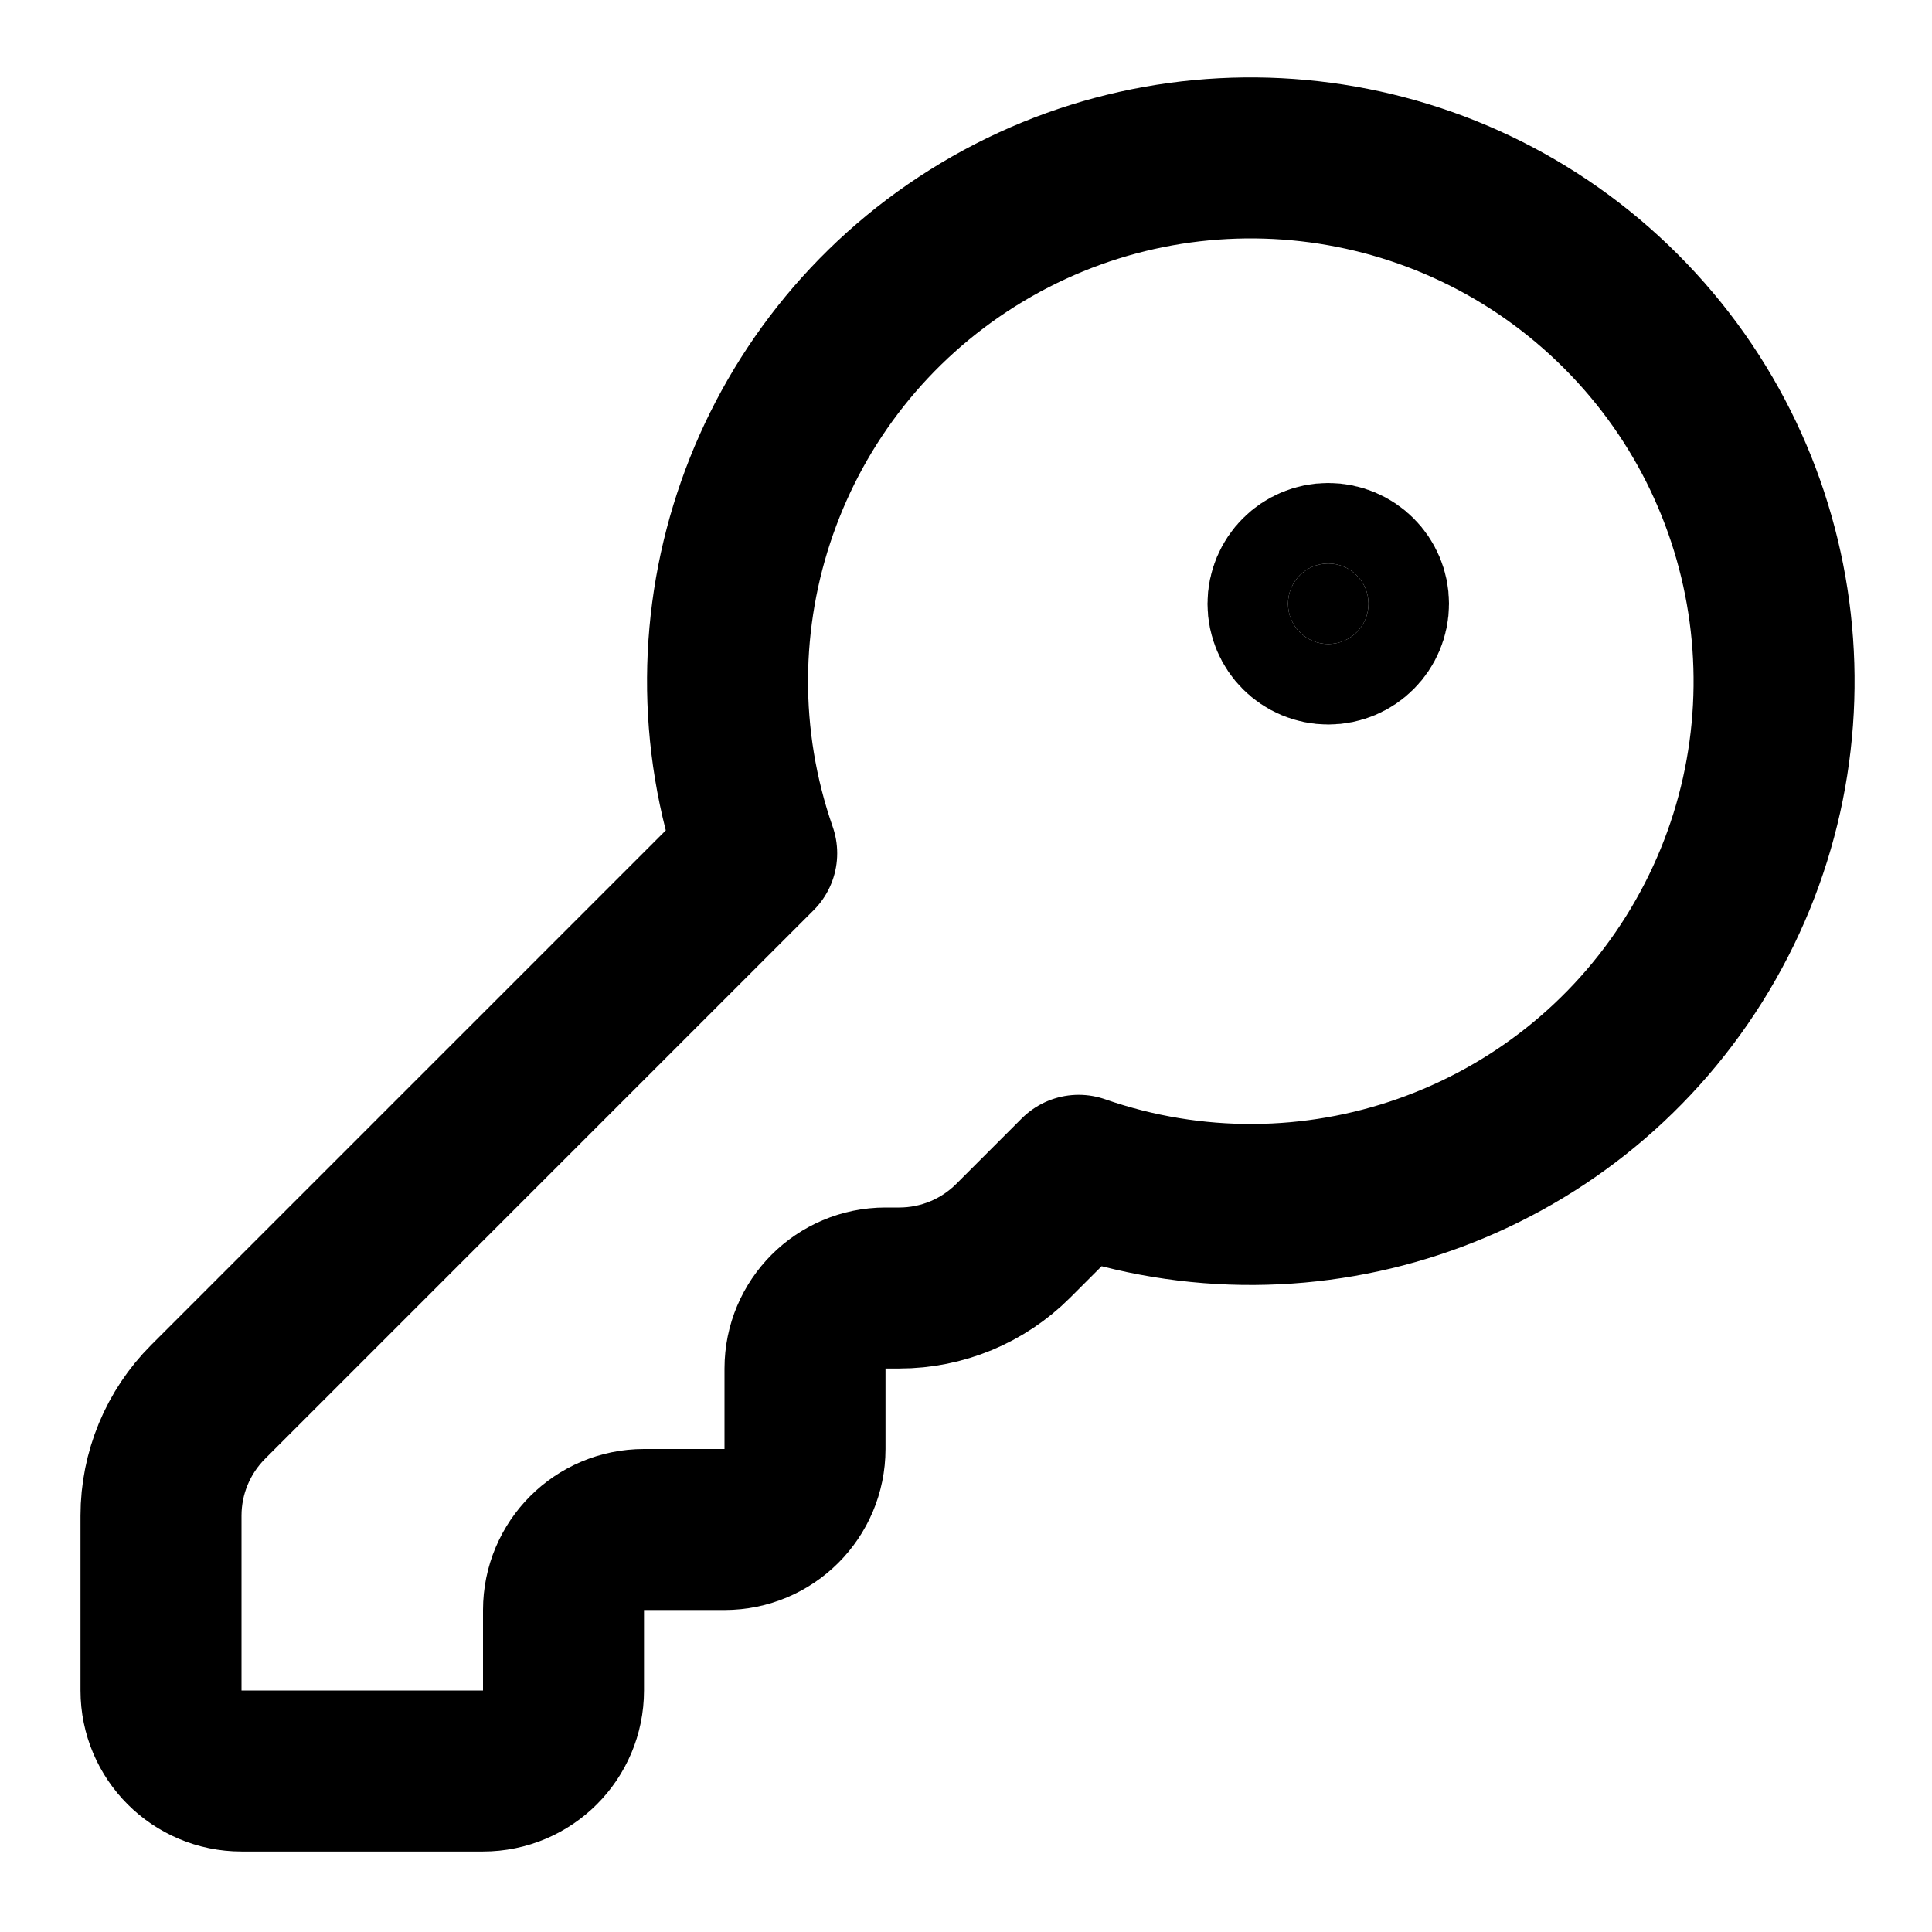
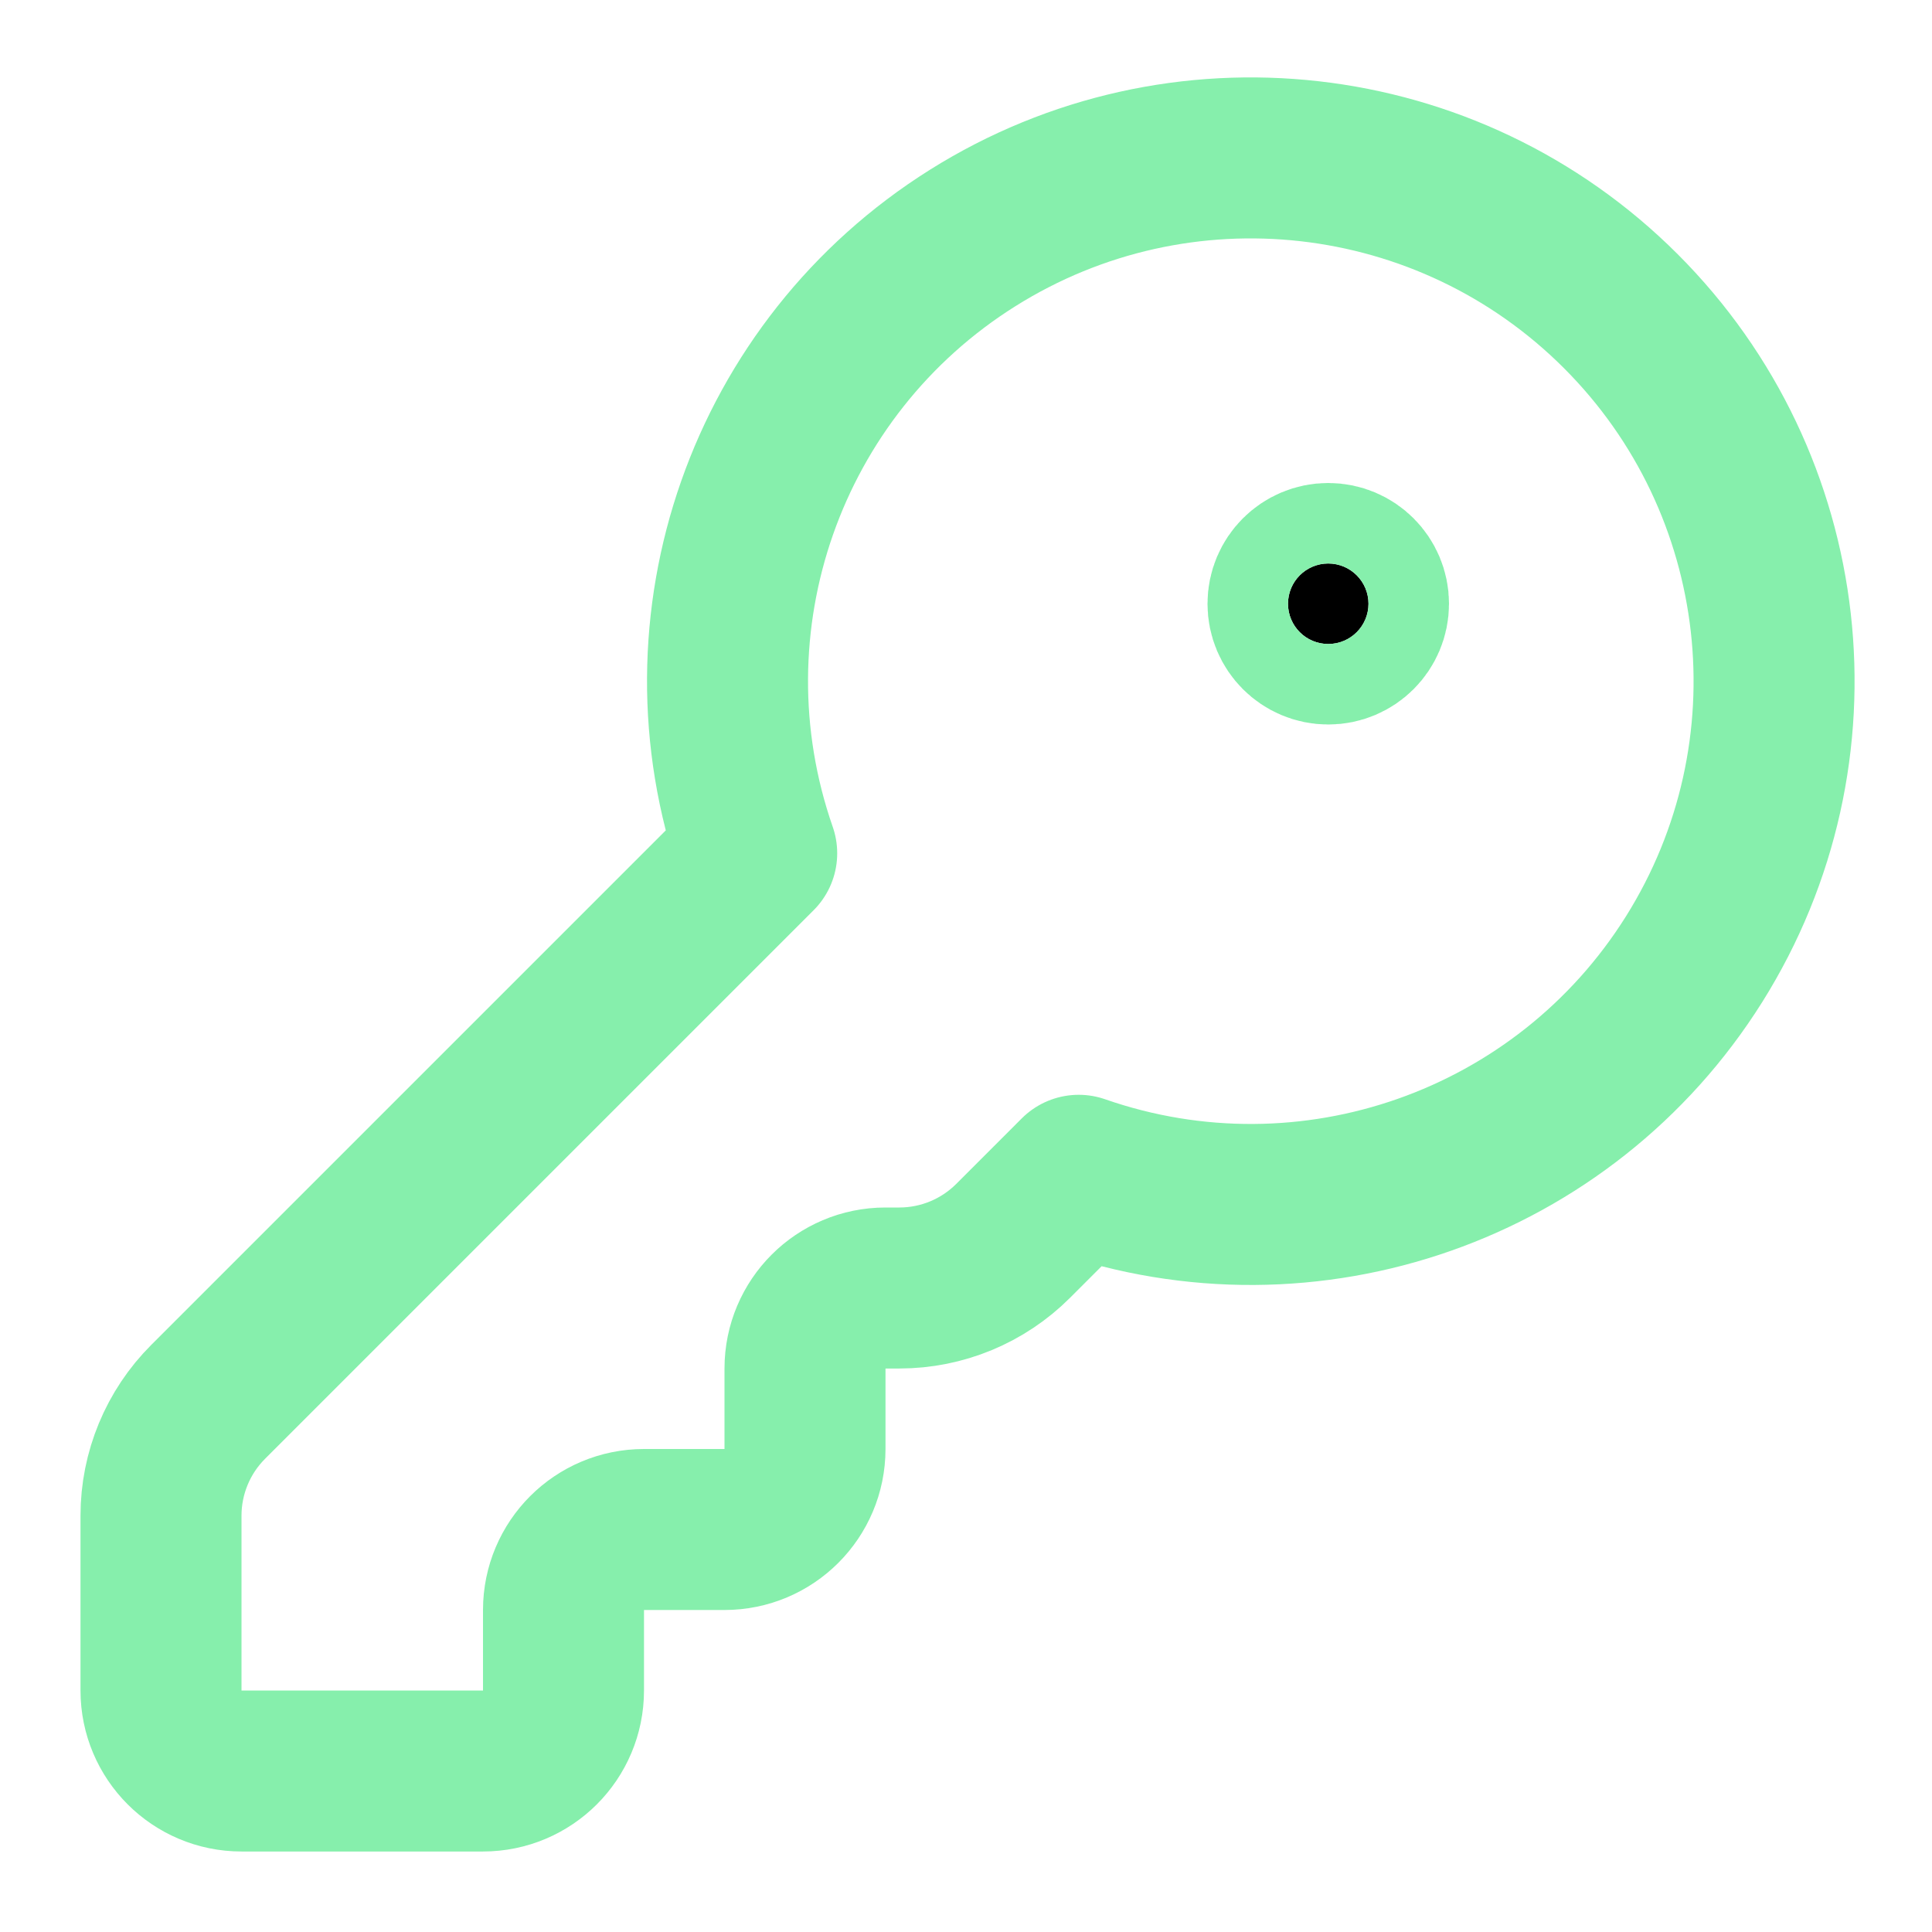
- <svg xmlns="http://www.w3.org/2000/svg" class="lucide lucide-key-round" width="24" height="24" viewBox="0 0 24 24" fill="none" stroke="currentColor" stroke-width="2" stroke-linecap="round" stroke-linejoin="round">
+ <svg xmlns="http://www.w3.org/2000/svg" class="lucide lucide-key-round" width="24" height="24" viewBox="0 0 24 24" fill="none" stroke="#86efac" stroke-width="2" stroke-linecap="round" stroke-linejoin="round">
  <path d="M2.586 17.414A2 2 0 0 0 2 18.828V21a1 1 0 0 0 1 1h3a1 1 0 0 0 1-1v-1a1 1 0 0 1 1-1h1a1 1 0 0 0 1-1v-1a1 1 0 0 1 1-1h.172a2 2 0 0 0 1.414-.586l.814-.814a6.5 6.5 0 1 0-4-4z" />
  <circle cx="16.5" cy="7.5" r=".5" fill="currentColor" />
</svg>
